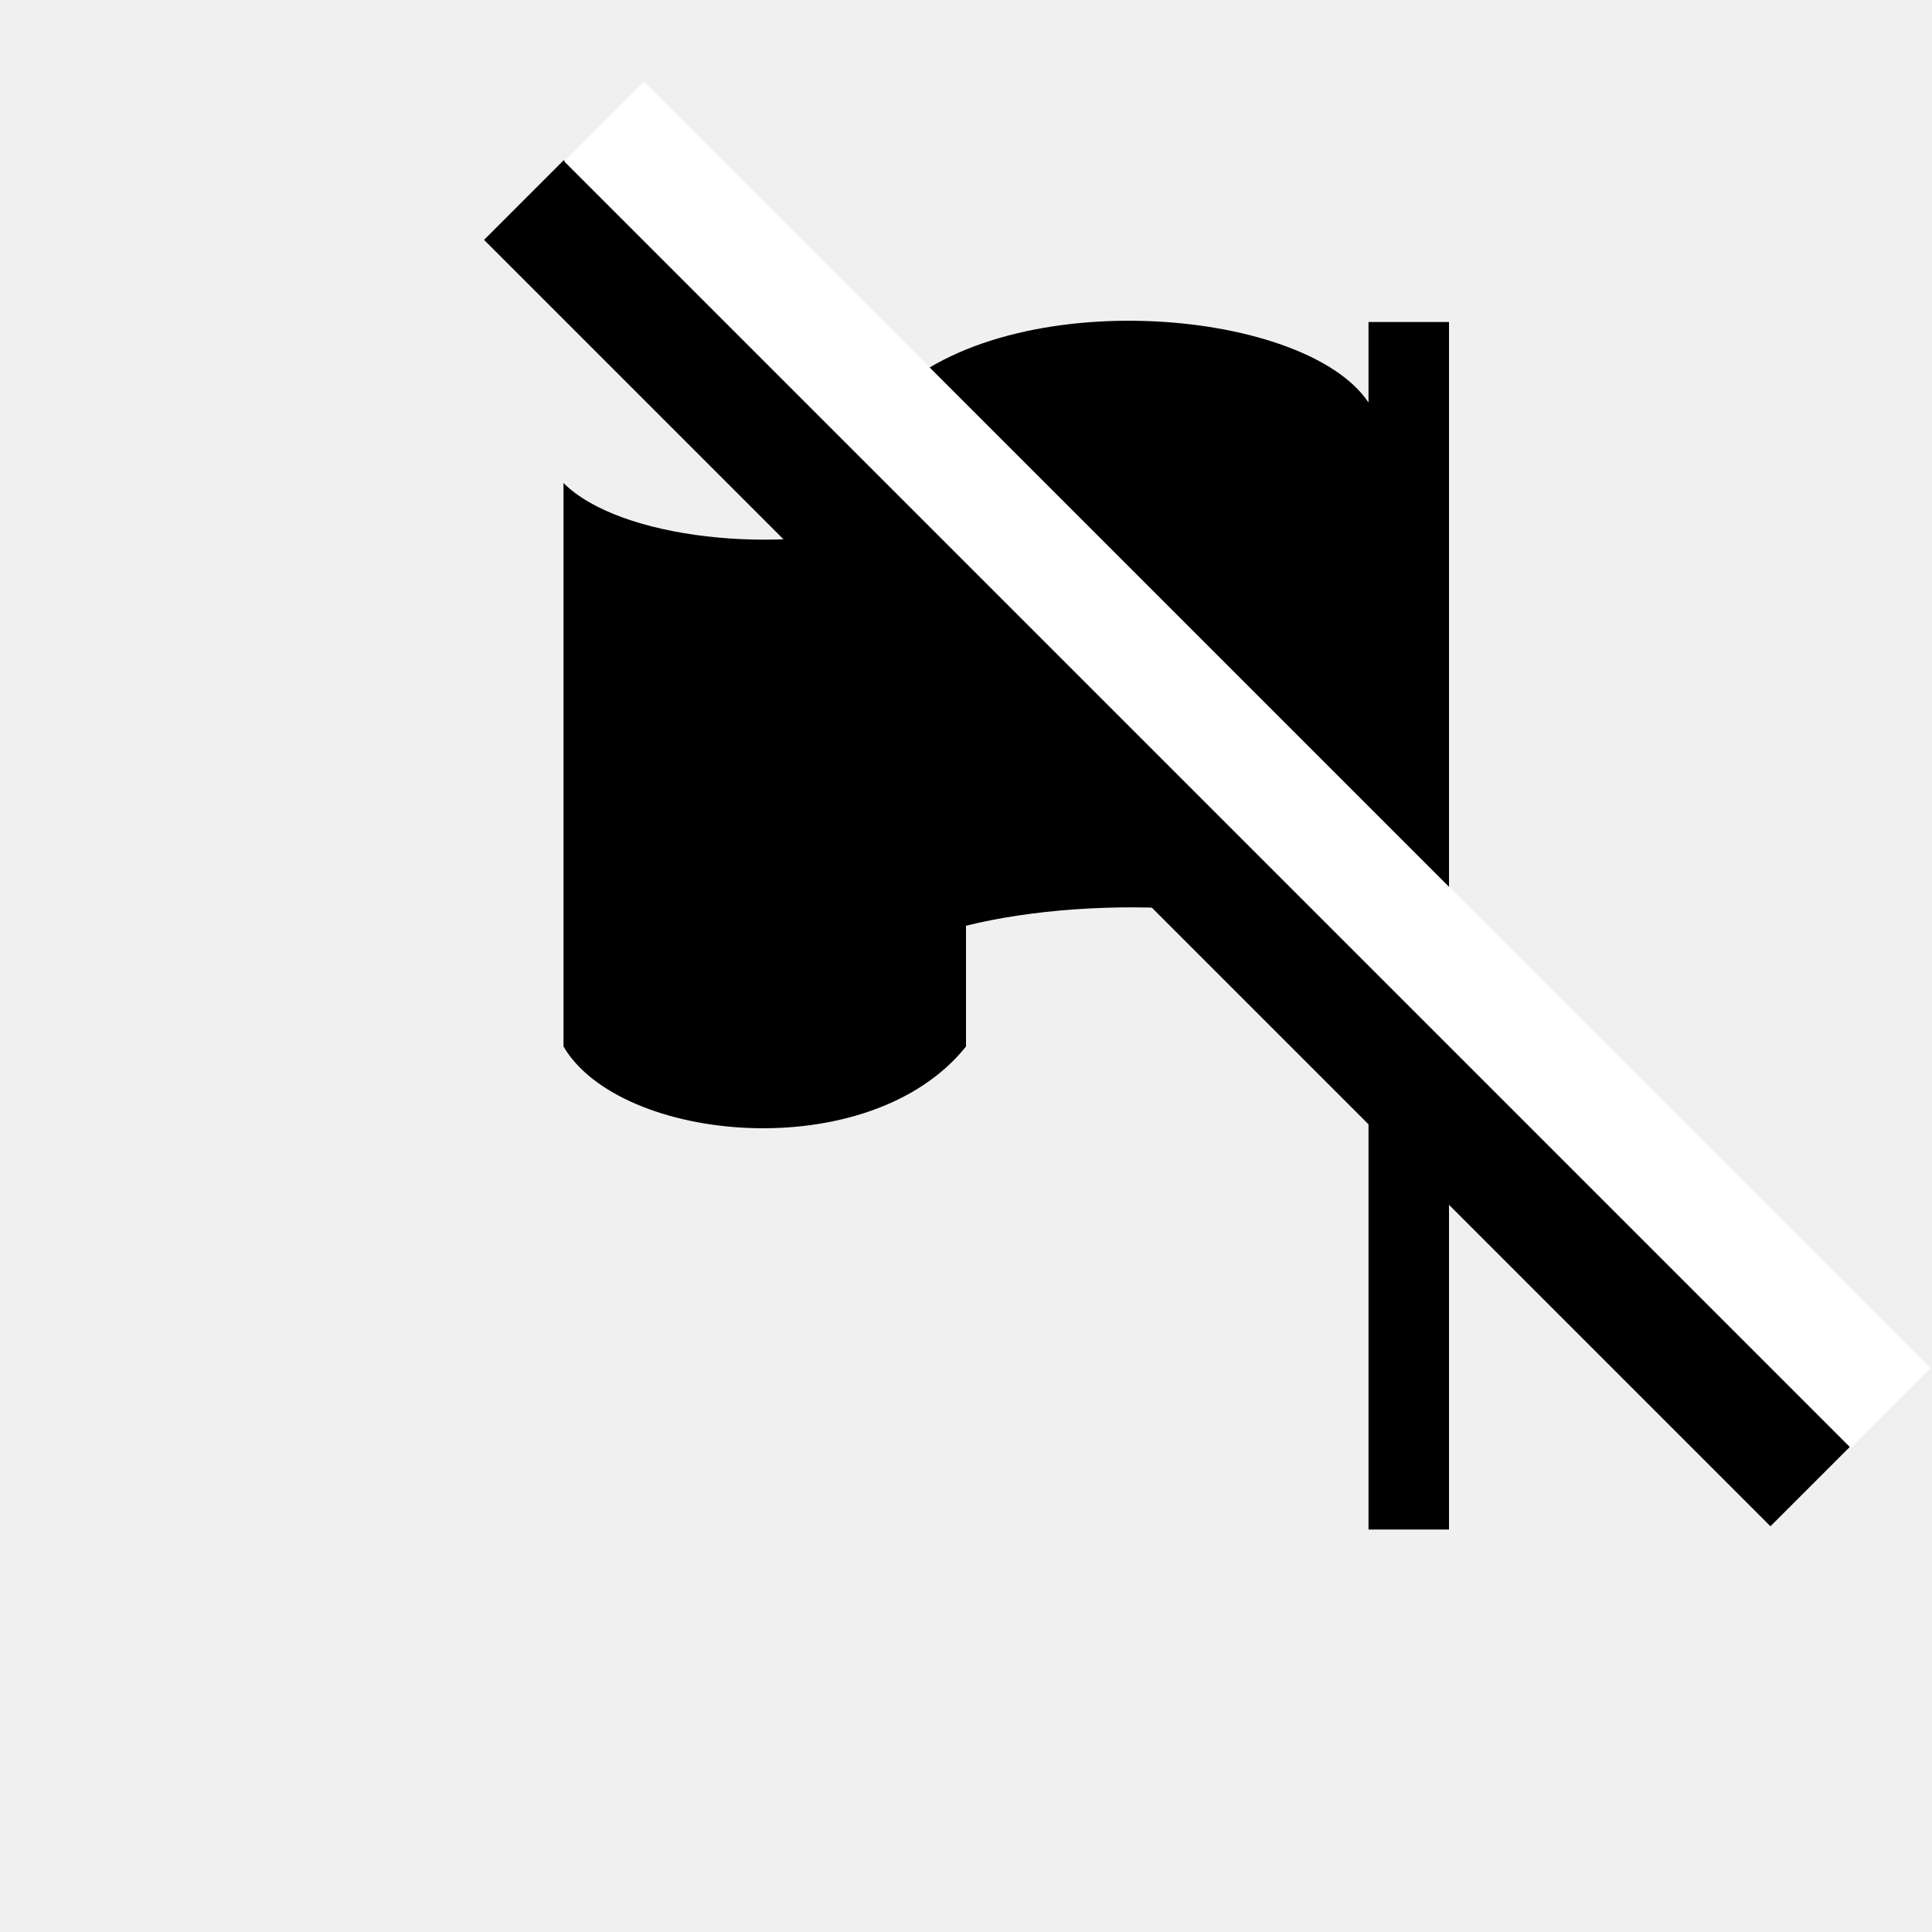
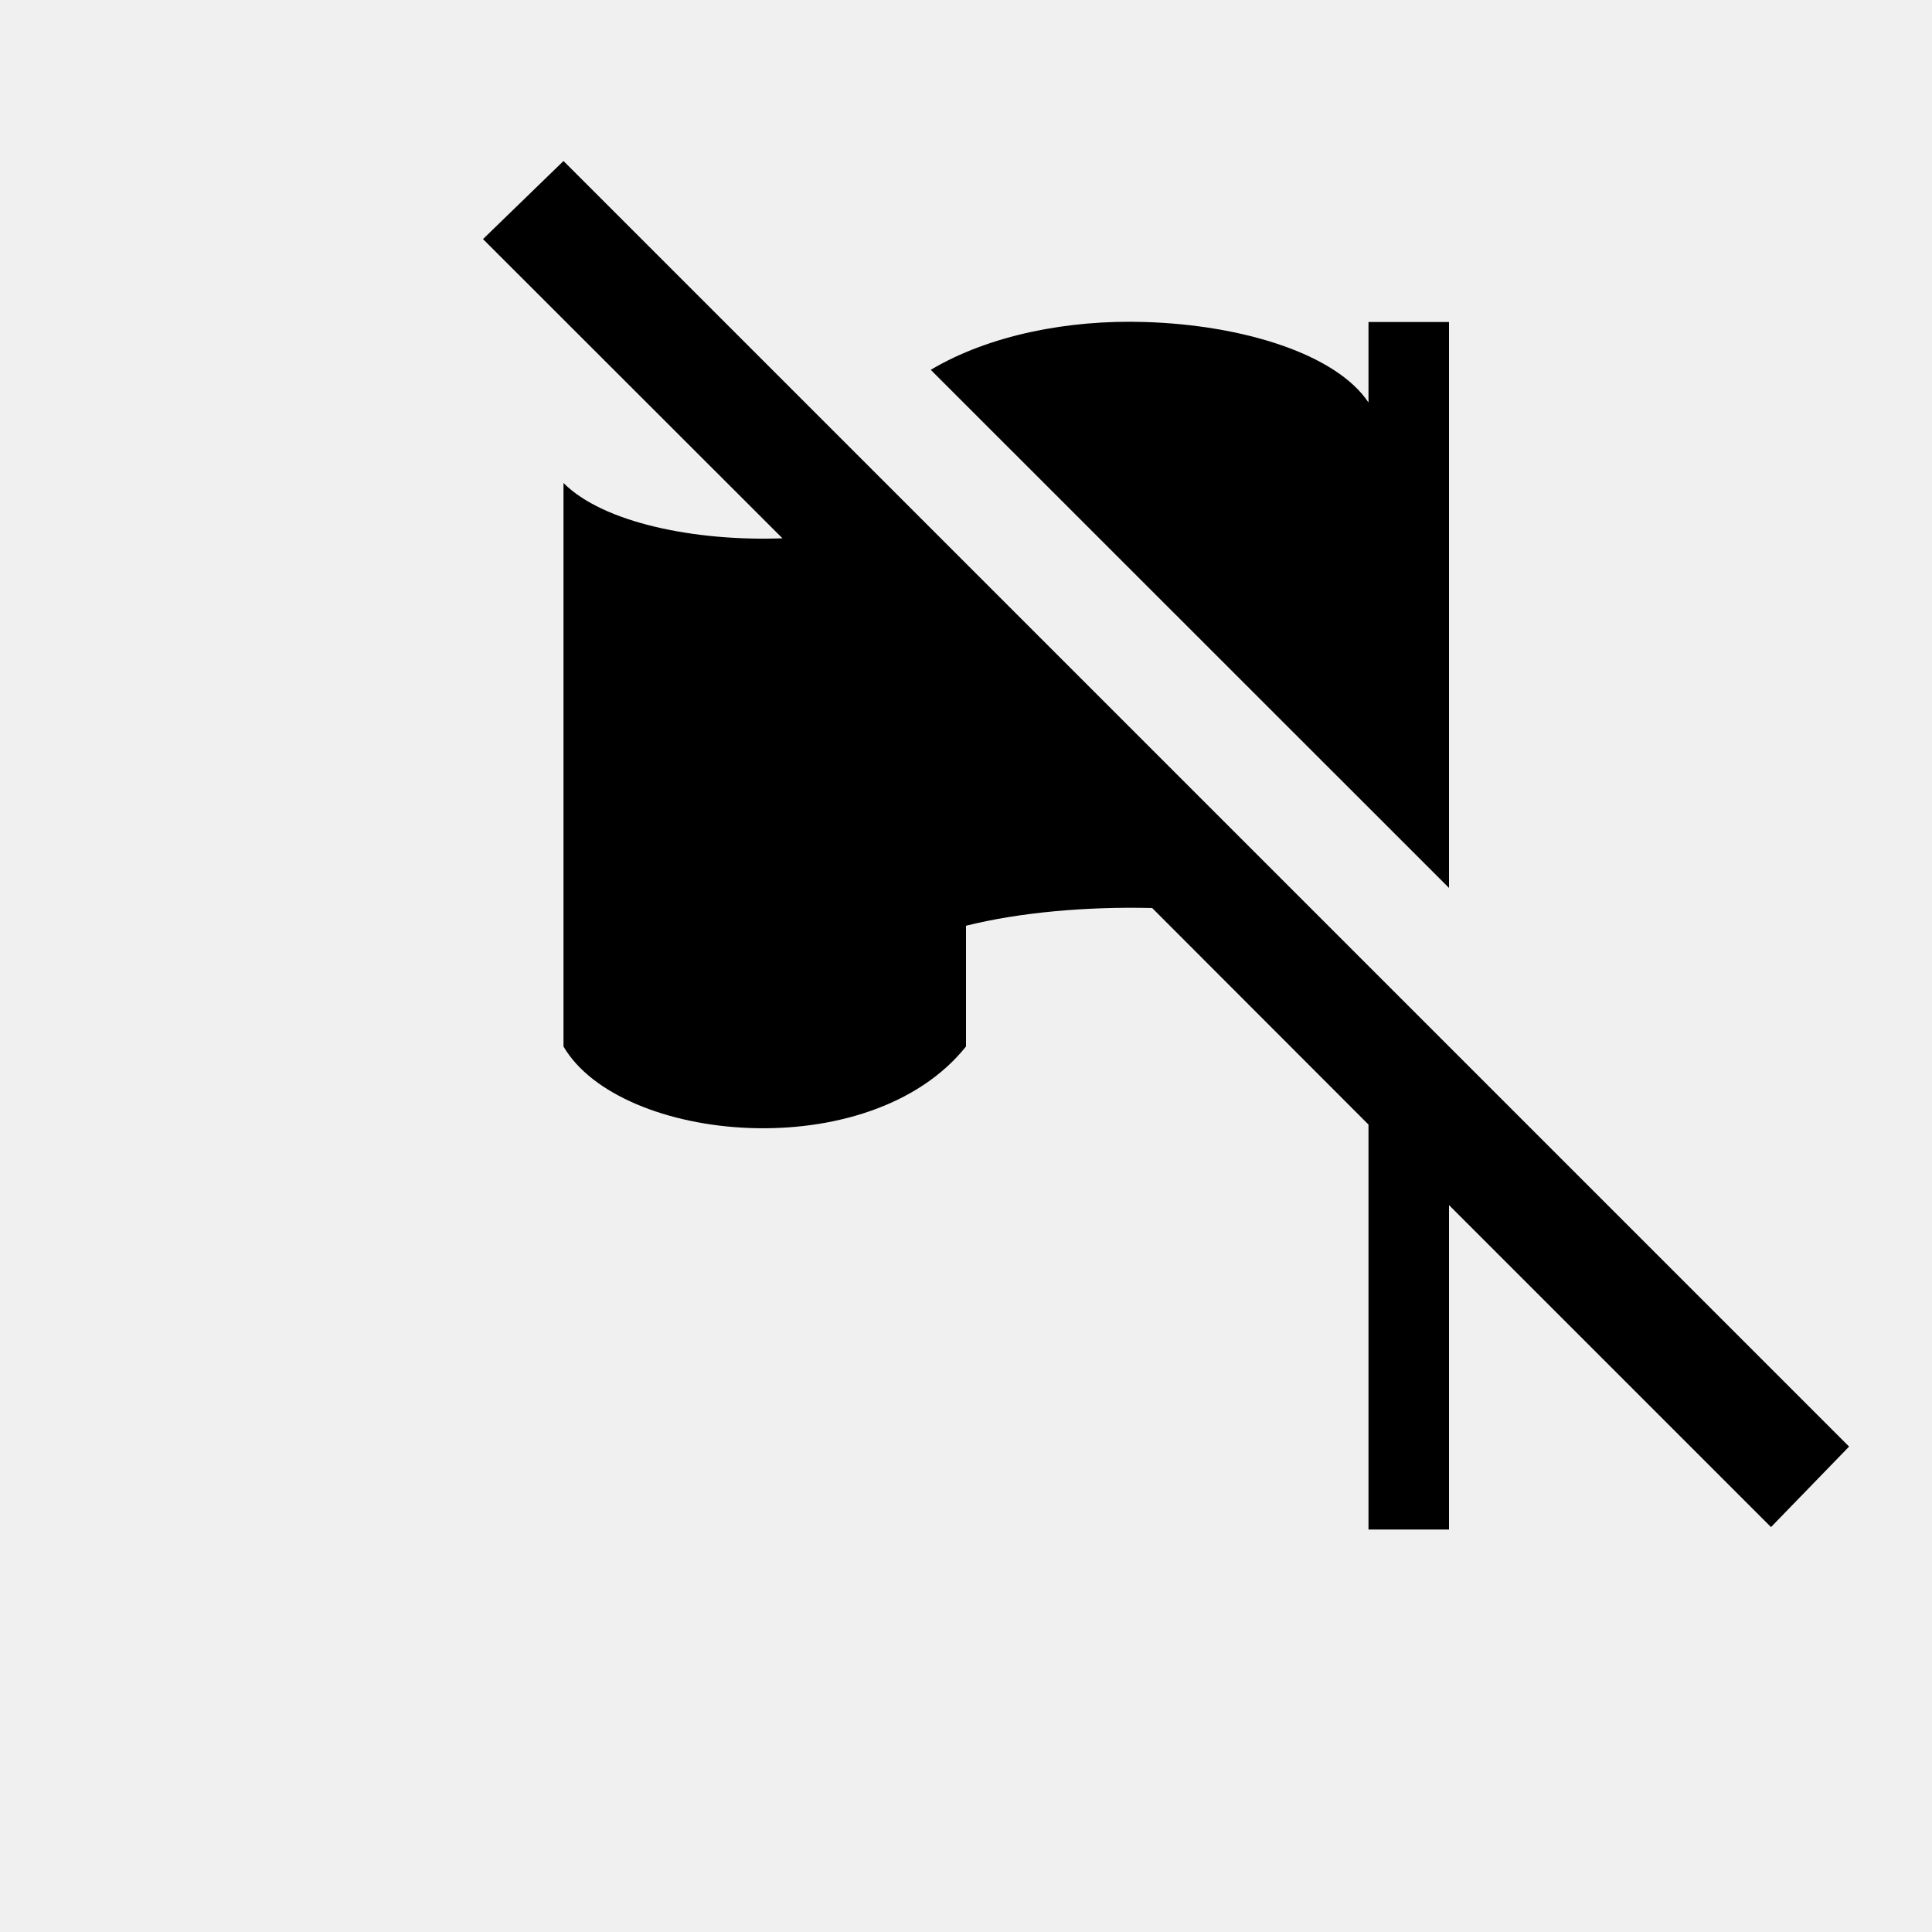
<svg xmlns="http://www.w3.org/2000/svg" width="24" height="24" viewBox="0 0 24 24">
-   <path d="M11 6.5V5c1.4-1.5 5.2-1.2 6 0V4h1v15h-1v-7c-.8-.8-3.4-.9-5-.5V13c-1.2 1.5-4.3 1.2-5 0V6c.7.7 2.7.9 4 .5z" />
-   <path d="M7.003 1.99l-.99.99 15.98 15.98.99-.99z" />
-   <path d="M8 1.016l-.99.99 15.98 15.98.99-.99z" fill="#fff" />
+   <path d="M7 2l-1 .97 3.72 3.717C8.634 6.727 7.492 6.494 7 6v7c.7 1.2 3.8 1.5 5 0v-1.5c.667-.167 1.5-.24 2.313-.22L17 13.97V19h1v-4.03l4 4 .97-1zm7.22 2c-.952-.03-1.932.163-2.658.594L18 11.03V4h-1v1c-.4-.6-1.556-.963-2.78-1z" />
</svg>
